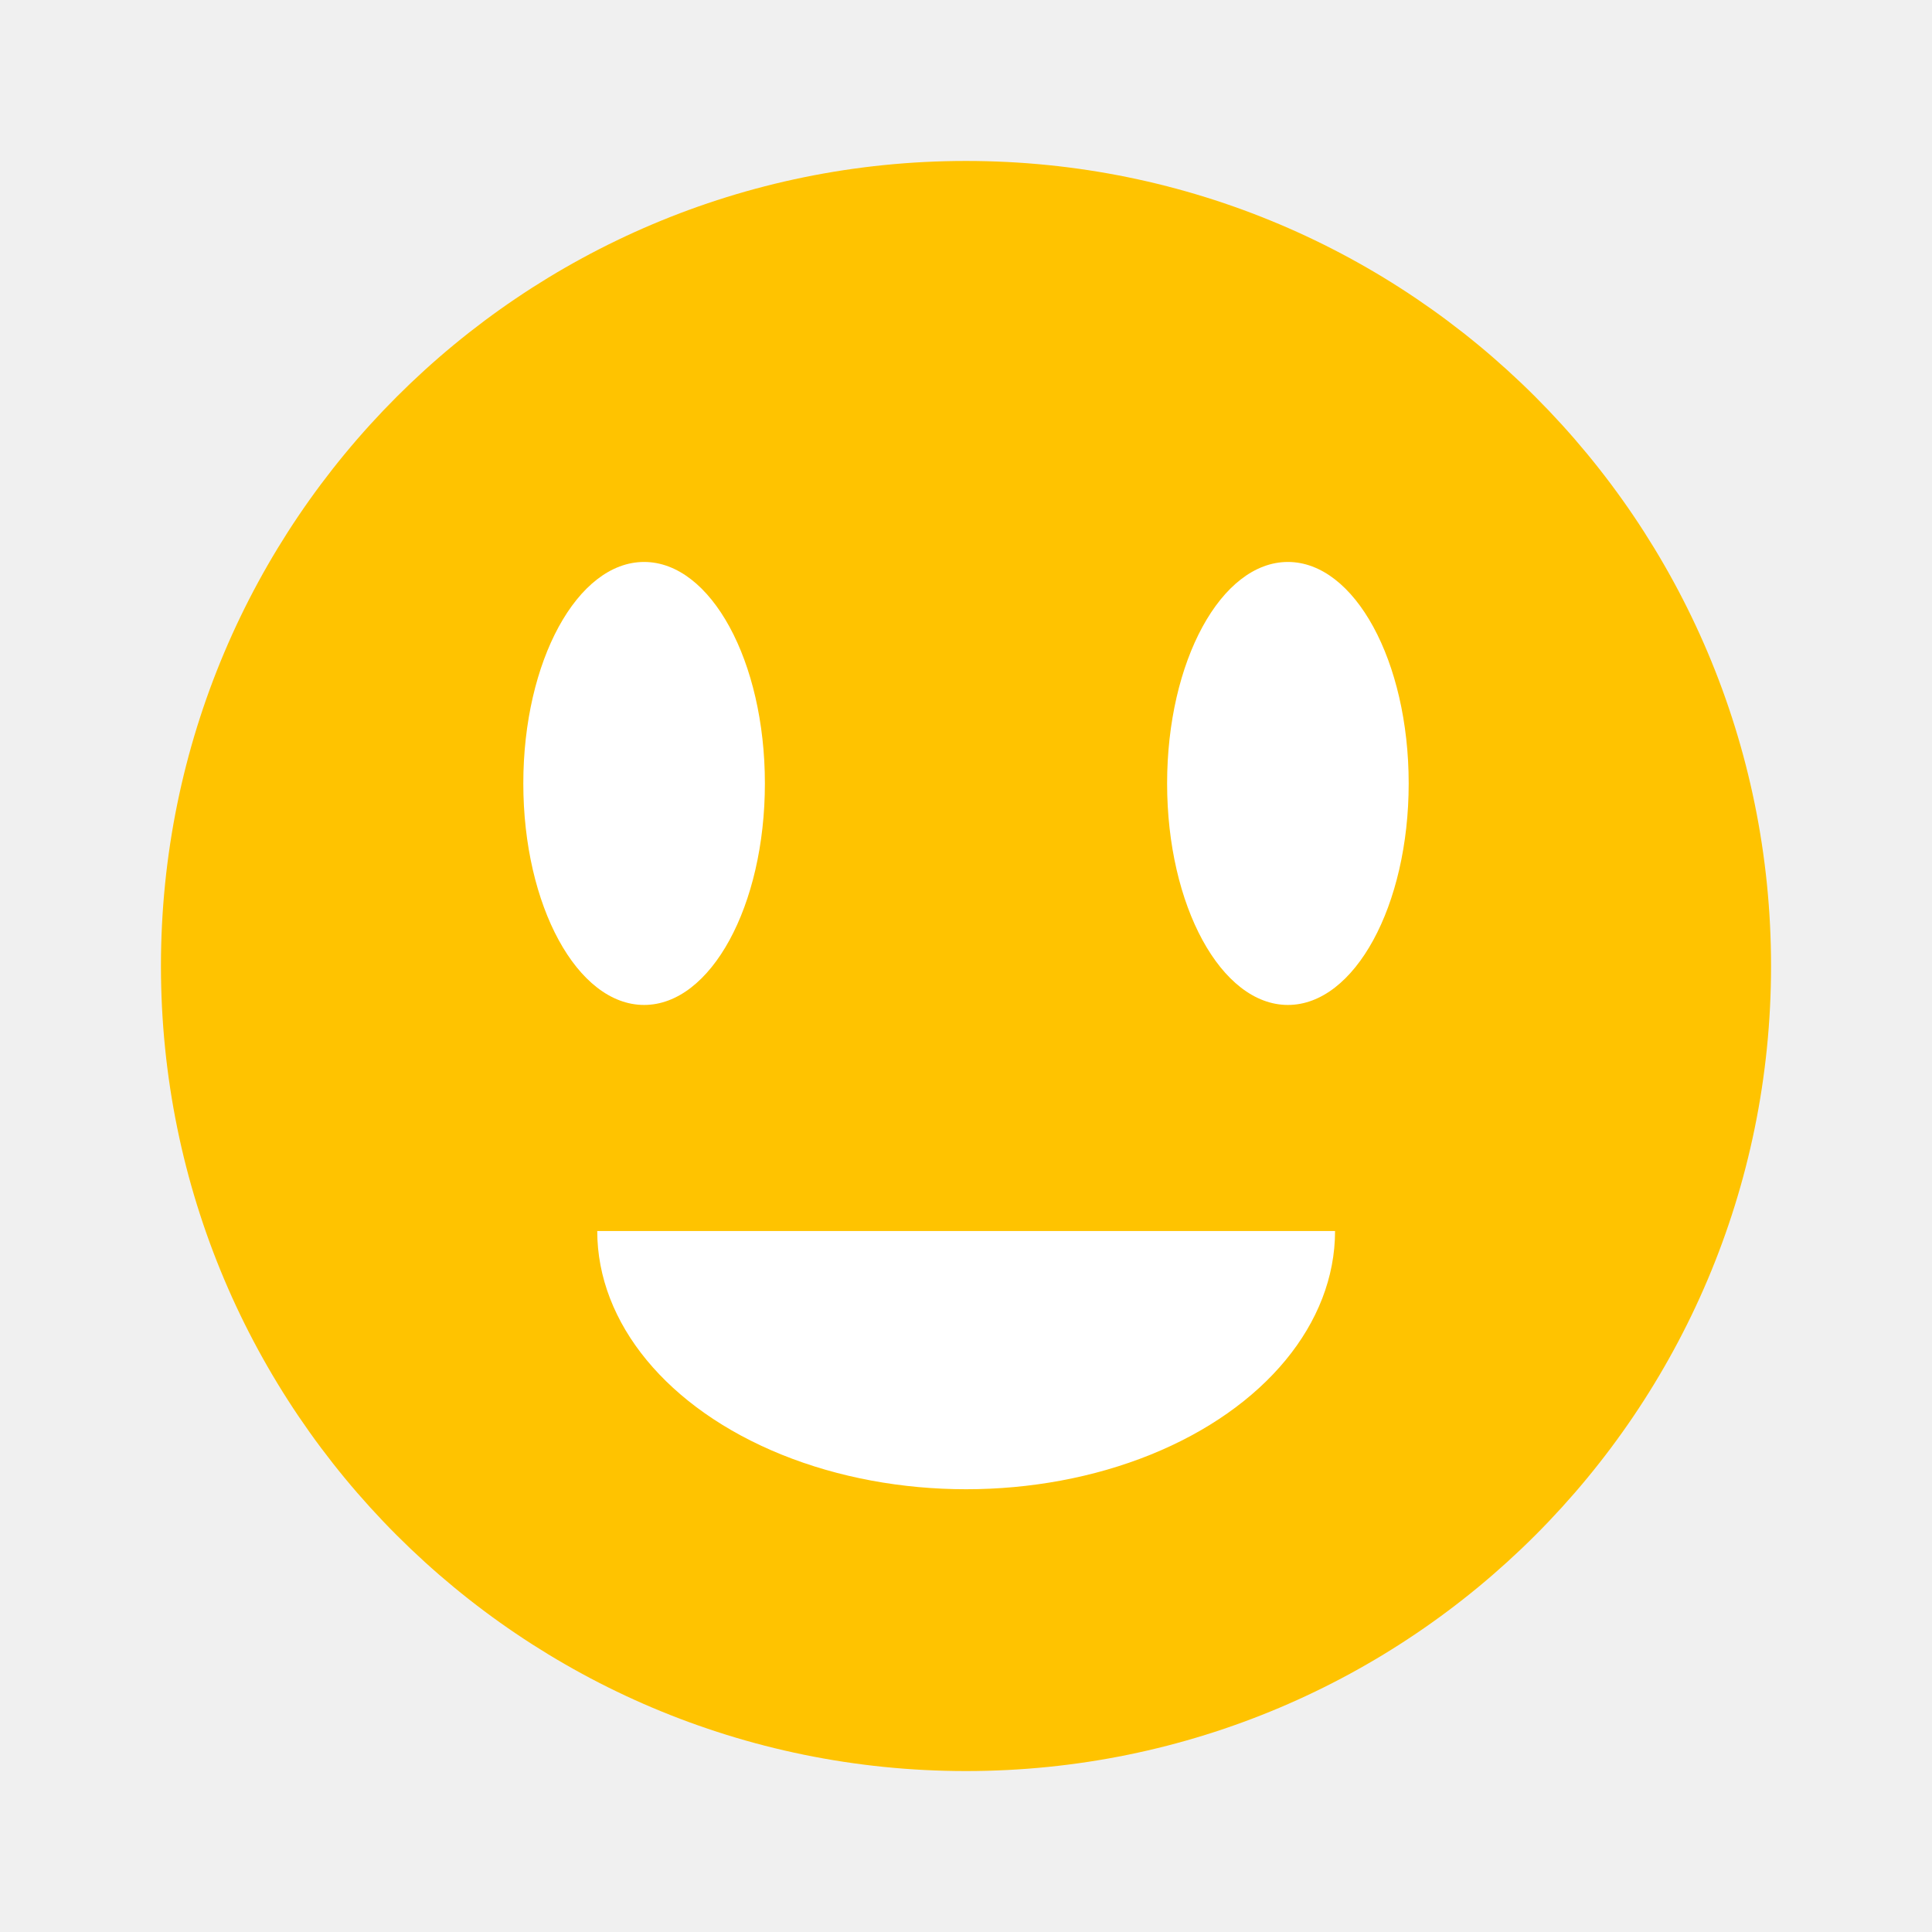
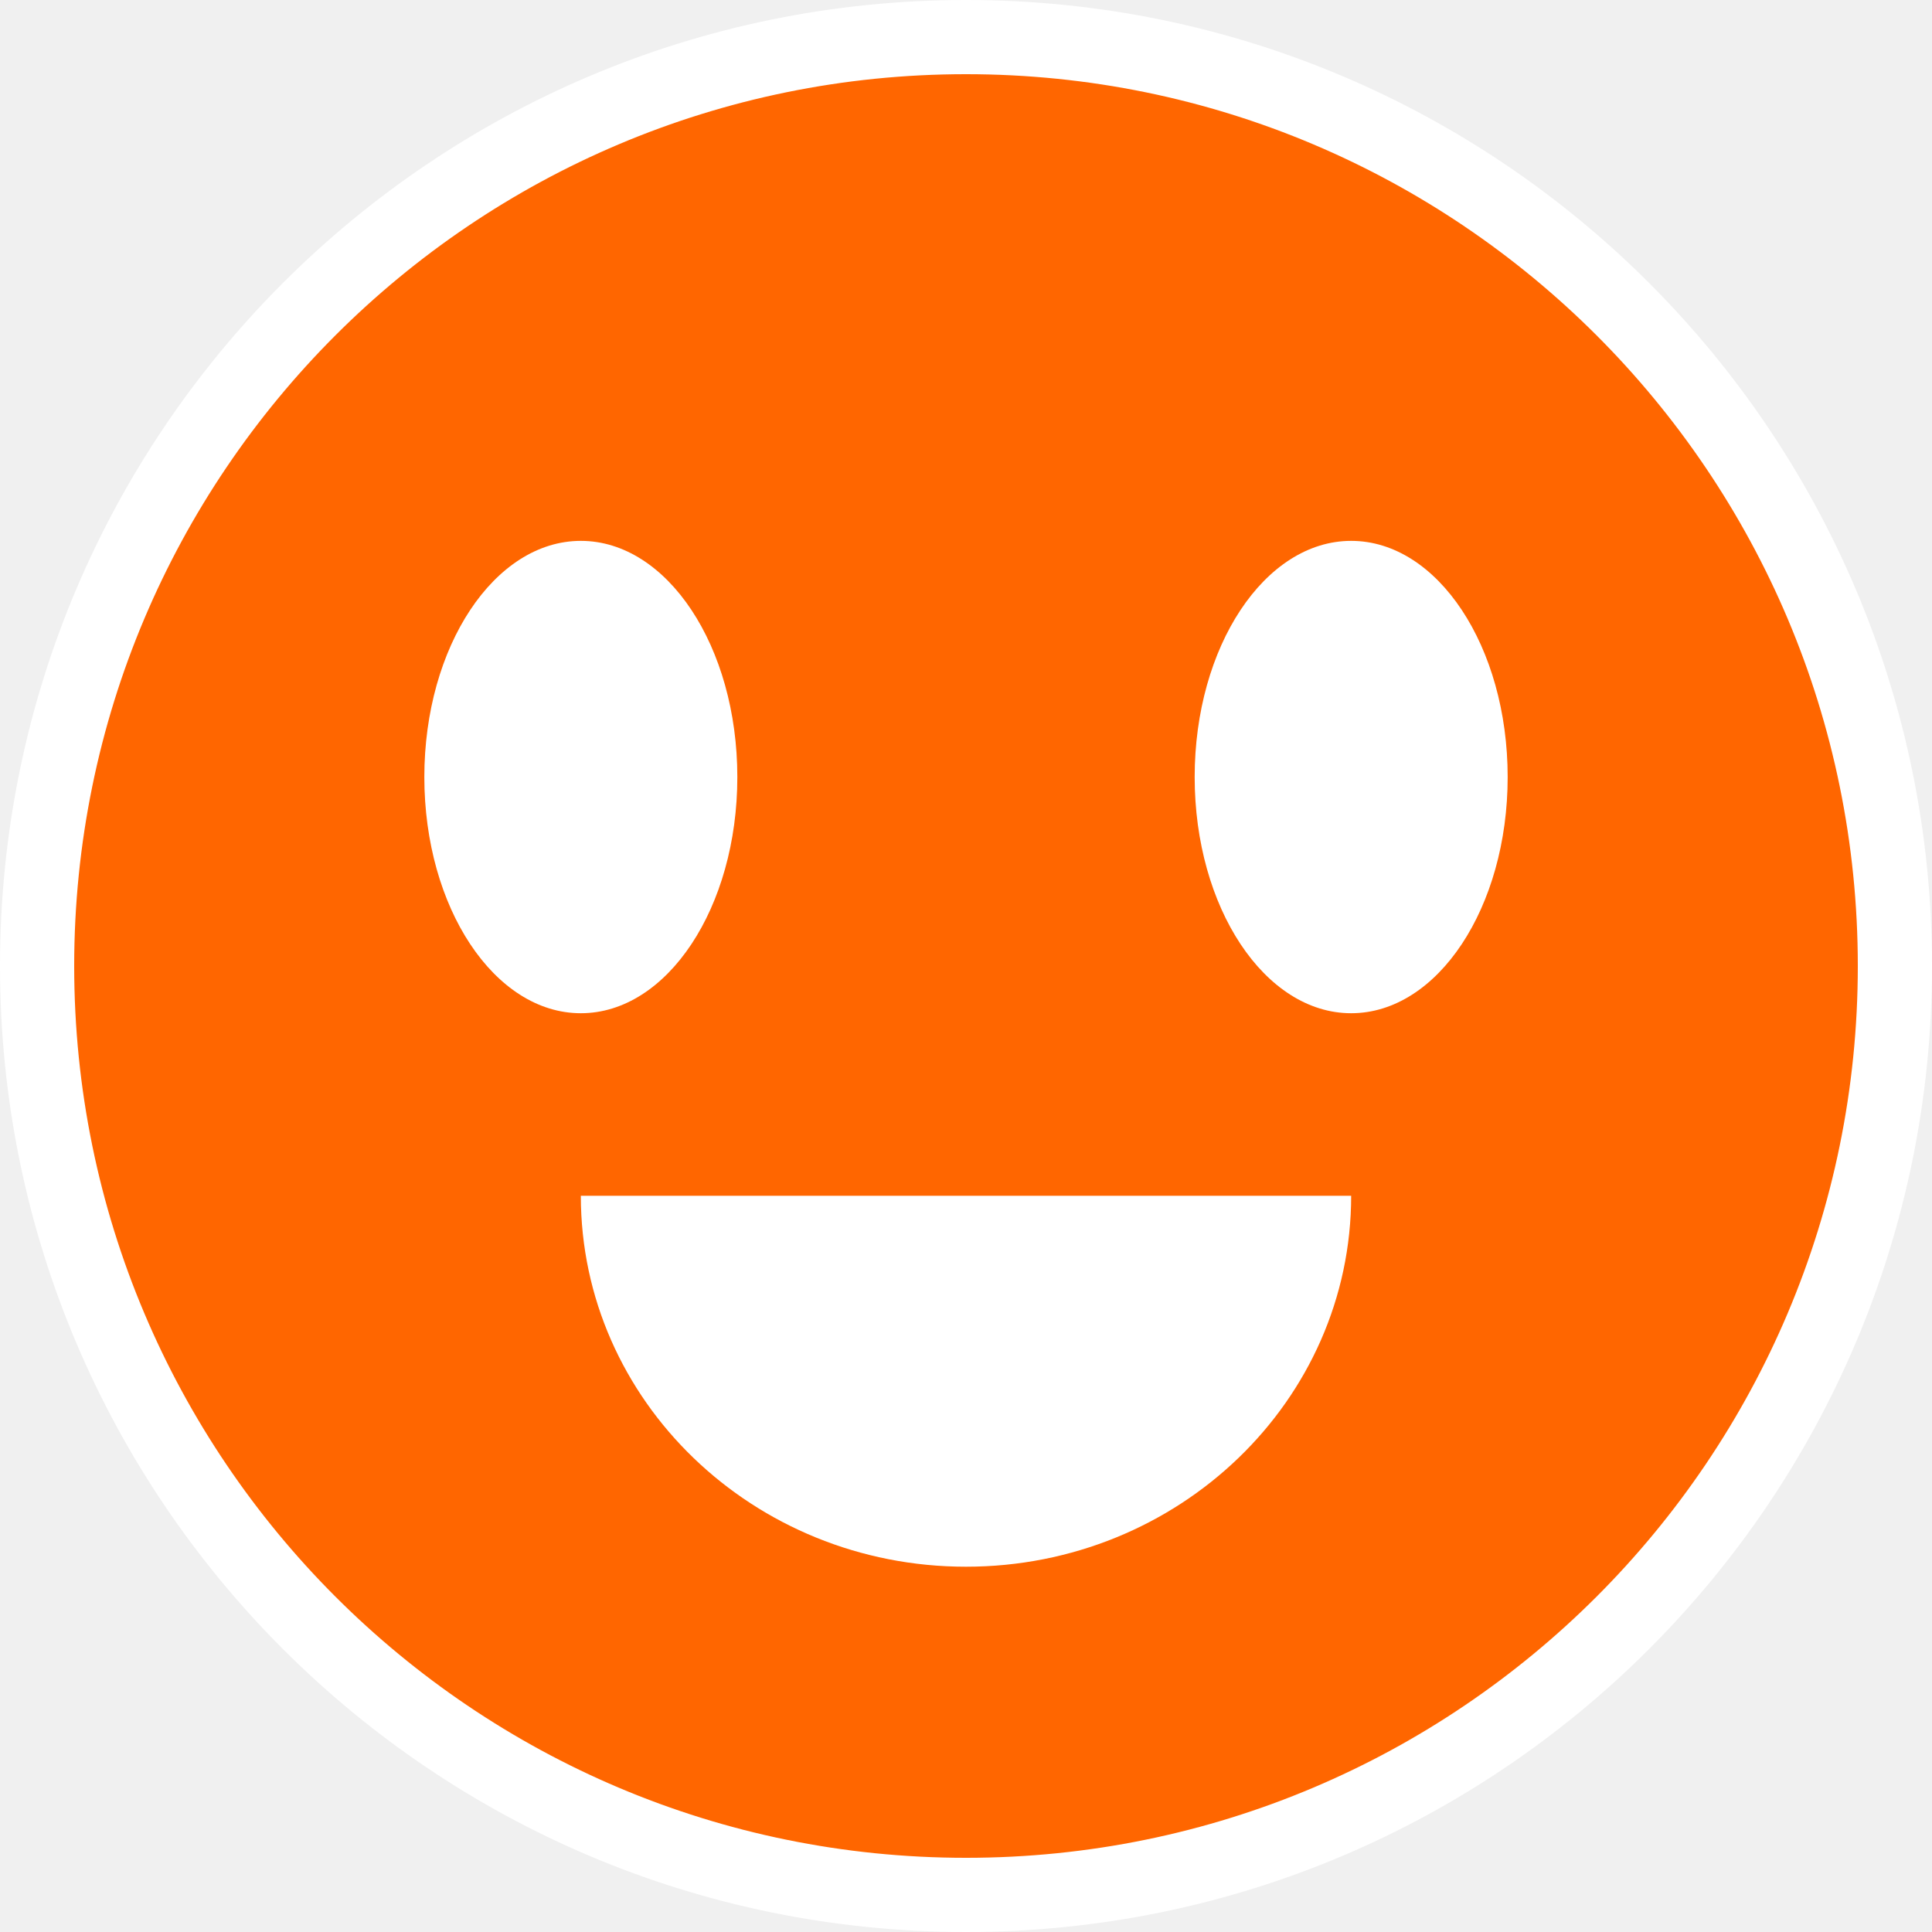
- <svg xmlns="http://www.w3.org/2000/svg" width="24" height="24" viewBox="0 0 6.35 6.35" version="1.1" id="svg8">
-   <defs id="defs2" />
-   <g id="layer1" transform="translate(0,-290.65)">
-     <circle id="path10" cx="3.175" cy="293.825" style="stroke-width:0.265;fill:#ffc300;fill-opacity:1" r="2.646" />
-     <path id="path10-8" style="fill:#ffffff;fill-opacity:1;stroke-width:0.101" d="m 4.388,294.696 a 1.213,0.849 0 0 1 -0.606,0.735 1.213,0.849 0 0 1 -1.213,0 1.213,0.849 0 0 1 -0.606,-0.735" />
-     <ellipse style="fill:#ffffff;fill-opacity:1;stroke:none;stroke-width:0.181;stroke-opacity:1" id="path4545" cx="2.117" cy="293.225" rx="0.397" ry="0.728" />
-     <ellipse style="fill:#ffffff;fill-opacity:1;stroke:none;stroke-width:0.181;stroke-opacity:1" id="path4545-8" cx="4.233" cy="293.225" rx="0.397" ry="0.728" />
+ <svg xmlns="http://www.w3.org/2000/svg" xml:space="preserve" width="208px" height="208px" version="1.1" style="shape-rendering:geometricPrecision; text-rendering:geometricPrecision; image-rendering:optimizeQuality; fill-rule:evenodd; clip-rule:evenodd" viewBox="0 0 2080000 2080000">
+   <defs>
+     <style type="text/css">
+    
+     .fil0 {fill:#FF6600}
+     .fil2 {fill:white}
+     .fil1 {fill:white}
+    
+   </style>
+   </defs>
+   <g id="happy">
+     <circle class="fil0" cx="1040000" cy="1040000" r="1004211" />
+     <path class="fil1" d="M1040000 0c574374,0 1040000,465626 1040000,1040000 0,574374 -465626,1040000 -1040000,1040000 -574374,0 -1040000,-465626 -1040000,-1040000 0,-574374 465626,-1040000 1040000,-1040000zm678923 361077c-173734,-173735 -413788,-281209 -678923,-281209 -265135,0 -505189,107474 -678923,281209 -173735,173734 -281209,413788 -281209,678923 0,265135 107474,505189 281209,678923 173734,173735 413788,281209 678923,281209 265135,0 505189,-107474 678923,-281209 173735,-173734 281209,-413788 281209,-678923 0,-265135 -107474,-505189 -281209,-678923z" />
+     <ellipse class="fil2" cx="625328" cy="836573" rx="168487" ry="254275" />
+     <ellipse class="fil2" cx="1454672" cy="836573" rx="168487" ry="254275" />
+     <path class="fil2" d="M1454672 1287365c0,220561 -185656,399366 -414672,399366 -229016,0 -414672,-178805 -414672,-399366l829344 0z" />
  </g>
</svg>
